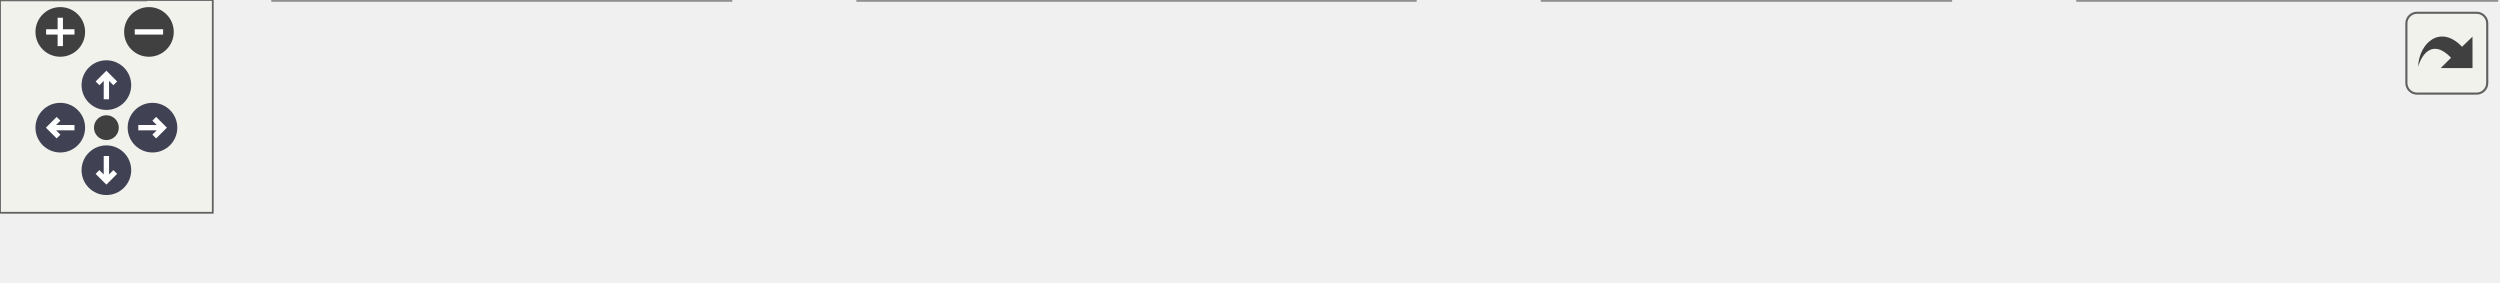
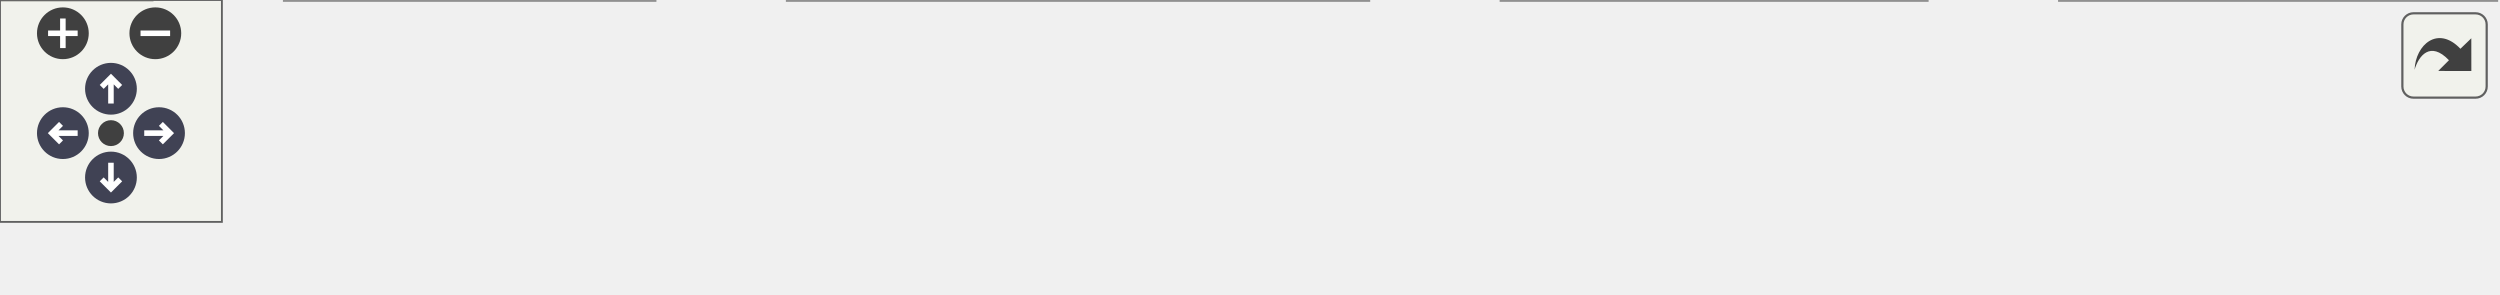
<svg xmlns="http://www.w3.org/2000/svg" xmlns:xlink="http://www.w3.org/1999/xlink" id="main" version="1.1" xml:space="preserve">
  <style type="text/css">
.node, .edge {opacity: 0.7;}
.node.selected, .edge.selected {opacity: 1;}
.edge:hover path { stroke: red; }
.edge:hover polygon { stroke: red; fill: red; }
</style>
  <defs>
    <circle id="rim" cx="0" cy="0" r="7" />
    <circle id="rim2" cx="0" cy="0" r="3.5" />
    <g id="zoomPlus">
      <use xlink:href="#rim" fill="#404040">
        <set attributeName="fill" to="#808080" begin="zoomplus.mouseover" end="zoomplus.mouseout" />
      </use>
      <path d="M-4,0h8M0,-4v8" fill="none" stroke="white" stroke-width="1.5" pointer-events="none" />
    </g>
    <g id="zoomMin">
      <use xlink:href="#rim" fill="#404040">
        <set attributeName="fill" to="#808080" begin="zoomminus.mouseover" end="zoomminus.mouseout" />
      </use>
      <path d="M-4,0h8" fill="none" stroke="white" stroke-width="1.5" pointer-events="none" />
    </g>
    <g id="arrowUp" transform="translate(30 24)">
      <use xlink:href="#rim" />
      <path pointer-events="none" fill="none" stroke="white" stroke-width="1.5" d="M0,-3.0v7 M-2.5,-0.5L0,-3.0L2.5,-0.5" />
    </g>
    <g id="arrowRight" transform="rotate(90) translate(36 -43)">
      <use xlink:href="#rim" />
      <path pointer-events="none" fill="none" stroke="white" stroke-width="1.5" d="M0,-3.0v7 M-2.5,-0.5L0,-3.0L2.5,-0.5" />
    </g>
    <g id="arrowDown" transform="rotate(180) translate(-30 -48)">
      <use xlink:href="#rim" />
      <path pointer-events="none" fill="none" stroke="white" stroke-width="1.5" d="M0,-3.0v7 M-2.5,-0.5L0,-3.0L2.5,-0.5" />
    </g>
    <g id="arrowLeft" transform="rotate(270) translate(-36 17)">
      <use xlink:href="#rim" />
      <path pointer-events="none" fill="none" stroke="white" stroke-width="1.5" d="M0,-3.0v7 M-2.5,-0.5L0,-3.0L2.5,-0.5" />
    </g>
    <g id="resetDef">
      <use xlink:href="#rim2" fill="#404040">
        <set attributeName="fill" to="#808080" begin="reset.mouseover" end="reset.mouseout" />
      </use>
    </g>
  </defs>
  <svg id="graph" class="graph">
    <g id="viewport">
      <g id="Node000001" class="node">
        <g id="a_Node000001">
          <a xlink:title=" ">
-             <polygon fill="#999999" stroke="#666666" points="704,-19 586,-19 586,0 704,0 704,-19" />
-             <text text-anchor="middle" x="645" y="-7" font-family="Helvetica,sans-Serif" font-size="10.00">WriteVTPXMLHeader</text>
+             <polygon fill="#999999" stroke="#666666" points="675,-19 557,-19 557,0 675,0 675,-19" />
+             <text text-anchor="middle" x="616" y="-7" font-family="Helvetica,sans-Serif" font-size="10.00">WriteVTPXMLHeader</text>
          </a>
        </g>
      </g>
      <g id="Node000002" class="node">
        <g id="a_Node000002">
          <a xlink:href="vtk__io_8c.html#ab573333485c75c29fedb1b7168a78202" target="_top" xlink:title=" ">
-             <polygon fill="white" stroke="#666666" points="550,-19 435,-19 435,0 550,0 550,-19" />
-             <text text-anchor="middle" x="492.5" y="-7" font-family="Helvetica,sans-Serif" font-size="10.00">WriteVTKFileHeader</text>
+             <polygon fill="white" stroke="#666666" points="521,-19 406,-19 406,0 521,0 521,-19" />
+             <text text-anchor="middle" x="463.5" y="-7" font-family="Helvetica,sans-Serif" font-size="10.00">WriteVTKFileHeader</text>
          </a>
        </g>
      </g>
      <g id="edge1_Node000001_Node000002" class="edge">
        <g id="a_edge1_Node000001_Node000002">
          <a xlink:title=" ">
-             <path fill="none" stroke="#63b8ff" d="M575.79,-9.5C567.18,-9.5 558.45,-9.5 550.05,-9.5" />
-             <polygon fill="#63b8ff" stroke="#63b8ff" points="575.81,-13 585.81,-9.5 575.81,-6 575.81,-13" />
+             <path fill="none" stroke="#63b8ff" d="M546.79,-9.5C538.18,-9.5 529.45,-9.5 521.05,-9.5" />
+             <polygon fill="#63b8ff" stroke="#63b8ff" points="546.81,-13 556.81,-9.5 546.81,-6 546.81,-13" />
          </a>
        </g>
      </g>
      <g id="Node000003" class="node">
        <g id="a_Node000003">
          <a xlink:href="vtk__io_8c.html#a0abeecf0c7704279a8c2e9bd841939c2" target="_top" xlink:title=" ">
-             <polygon fill="white" stroke="#666666" points="399,-19 242,-19 242,0 399,0 399,-19" />
-             <text text-anchor="middle" x="320.5" y="-7" font-family="Helvetica,sans-Serif" font-size="10.00">CreateVTKFileFromMetadata</text>
+             <polygon fill="white" stroke="#666666" points="370,-19 213,-19 213,0 370,0 370,-19" />
+             <text text-anchor="middle" x="291.5" y="-7" font-family="Helvetica,sans-Serif" font-size="10.00">CreateVTKFileFromMetadata</text>
          </a>
        </g>
      </g>
      <g id="edge2_Node000002_Node000003" class="edge">
        <g id="a_edge2_Node000002_Node000003">
          <a xlink:title=" ">
-             <path fill="none" stroke="#63b8ff" d="M424.75,-9.5C416.32,-9.5 407.63,-9.5 399.05,-9.5" />
-             <polygon fill="#63b8ff" stroke="#63b8ff" points="424.89,-13 434.89,-9.5 424.89,-6 424.89,-13" />
+             <path fill="none" stroke="#63b8ff" d="M395.75,-9.5C387.32,-9.5 378.63,-9.5 370.05,-9.5" />
+             <polygon fill="#63b8ff" stroke="#63b8ff" points="395.89,-13 405.89,-9.5 395.89,-6 395.89,-13" />
          </a>
        </g>
      </g>
      <g id="Node000004" class="node">
        <g id="a_Node000004">
-           <a xlink:href="postprocessor_8c.html#adcf7121c1af943d765e1908f28a5cd17" target="_top" xlink:title="Orchestrates the writing of a combined, multi-field VTK file for a single time step.">
-             <polygon fill="white" stroke="#666666" points="206,-19 77,-19 77,0 206,0 206,-19" />
-             <text text-anchor="middle" x="141.5" y="-7" font-family="Helvetica,sans-Serif" font-size="10.00">WriteCombinedVTKFile</text>
+           <a xlink:href="postprocessor_8c.html#a06bd0048200cbc80db1d02bc5d276a8f" target="_top" xlink:title="Orchestrates the writing of a combined, multi-field VTK file for a single time step.">
+             <polygon fill="white" stroke="#666666" points="177,-19 77,-19 77,0 177,0 177,-19" />
+             <text text-anchor="middle" x="127" y="-7" font-family="Helvetica,sans-Serif" font-size="10.00">WriteEulerianFile</text>
          </a>
        </g>
      </g>
      <g id="edge3_Node000003_Node000004" class="edge">
        <g id="a_edge3_Node000003_Node000004">
          <a xlink:title=" ">
-             <path fill="none" stroke="#63b8ff" d="M231.71,-9.5C223.04,-9.5 214.36,-9.5 206.01,-9.5" />
-             <polygon fill="#63b8ff" stroke="#63b8ff" points="231.87,-13 241.87,-9.5 231.87,-6 231.87,-13" />
+             <path fill="none" stroke="#63b8ff" d="M202.41,-9.5C193.77,-9.5 185.23,-9.5 177.19,-9.5" />
+             <polygon fill="#63b8ff" stroke="#63b8ff" points="202.58,-13 212.58,-9.5 202.58,-6 202.58,-13" />
          </a>
        </g>
      </g>
      <g id="Node000005" class="node">
        <g id="a_Node000005">
          <a xlink:href="postprocessor_8c.html#a3c04138a5bfe5d72780bb7e82a18e627" target="_top" xlink:title=" ">
            <polygon fill="white" stroke="#666666" points="41,-19 0,-19 0,0 41,0 41,-19" />
            <text text-anchor="middle" x="20.5" y="-7" font-family="Helvetica,sans-Serif" font-size="10.00">main</text>
          </a>
        </g>
      </g>
      <g id="edge4_Node000004_Node000005" class="edge">
        <g id="a_edge4_Node000004_Node000005">
          <a xlink:title=" ">
-             <path fill="none" stroke="#63b8ff" d="M66.53,-9.5C57.19,-9.5 48.35,-9.5 41.03,-9.5" />
-             <polygon fill="#63b8ff" stroke="#63b8ff" points="66.82,-13 76.82,-9.5 66.82,-6 66.82,-13" />
+             <path fill="none" stroke="#63b8ff" d="M66.77,-9.5C57.58,-9.5 48.68,-9.5 41.24,-9.5" />
+             <polygon fill="#63b8ff" stroke="#63b8ff" points="66.81,-13 76.81,-9.5 66.81,-6 66.81,-13" />
          </a>
        </g>
      </g>
    </g>
  </svg>
  <g id="navigator" transform="translate(0 0)" fill="#404254">
    <rect fill="#f2f5e9" fill-opacity="0.5" stroke="#606060" stroke-width=".5" x="0" y="0" width="60" height="60" />
    <use id="zoomplus" xlink:href="#zoomPlus" x="17" y="9" />
    <use id="zoomminus" xlink:href="#zoomMin" x="42" y="9" />
    <use id="reset" xlink:href="#resetDef" x="30" y="36" />
    <use id="arrowup" xlink:href="#arrowUp" x="0" y="0" />
    <use id="arrowright" xlink:href="#arrowRight" x="0" y="0" />
    <use id="arrowdown" xlink:href="#arrowDown" x="0" y="0" />
    <use id="arrowleft" xlink:href="#arrowLeft" x="0" y="0" />
  </g>
  <svg viewBox="0 0 15 15" width="100%" height="30px" preserveAspectRatio="xMaxYMin meet">
    <g id="arrow_out" transform="scale(0.3 0.3)">
      <a xlink:href="vtk__io_8c_ab7df0bd31982b21452e05631bdae784e_icgraph_org.svg" target="_base">
        <rect id="button" ry="5" rx="5" y="6" x="6" height="38" width="38" fill="#f2f5e9" fill-opacity="0.5" stroke="#606060" stroke-width="1.0" />
        <path id="arrow" d="M 11.5,31.437 C 11.94,20.098 22.043,11.323 32.159,21.979 L 37.069,17.246 C 37.069,17.246 37.088,32 37.088,32 L 22.16,31.978 C 22.16,31.978 26.998,27.14 26.998,27.14 C 18.529,18.264 13.292,25.23 11.5,31.437 z" style="fill:#404040;" />
      </a>
    </g>
  </svg>
  <style type="text/css">

[data-mouse-over-selected='false'] { opacity: 0.7; }
[data-mouse-over-selected='true']  { opacity: 1.0; }

</style>
</svg>
